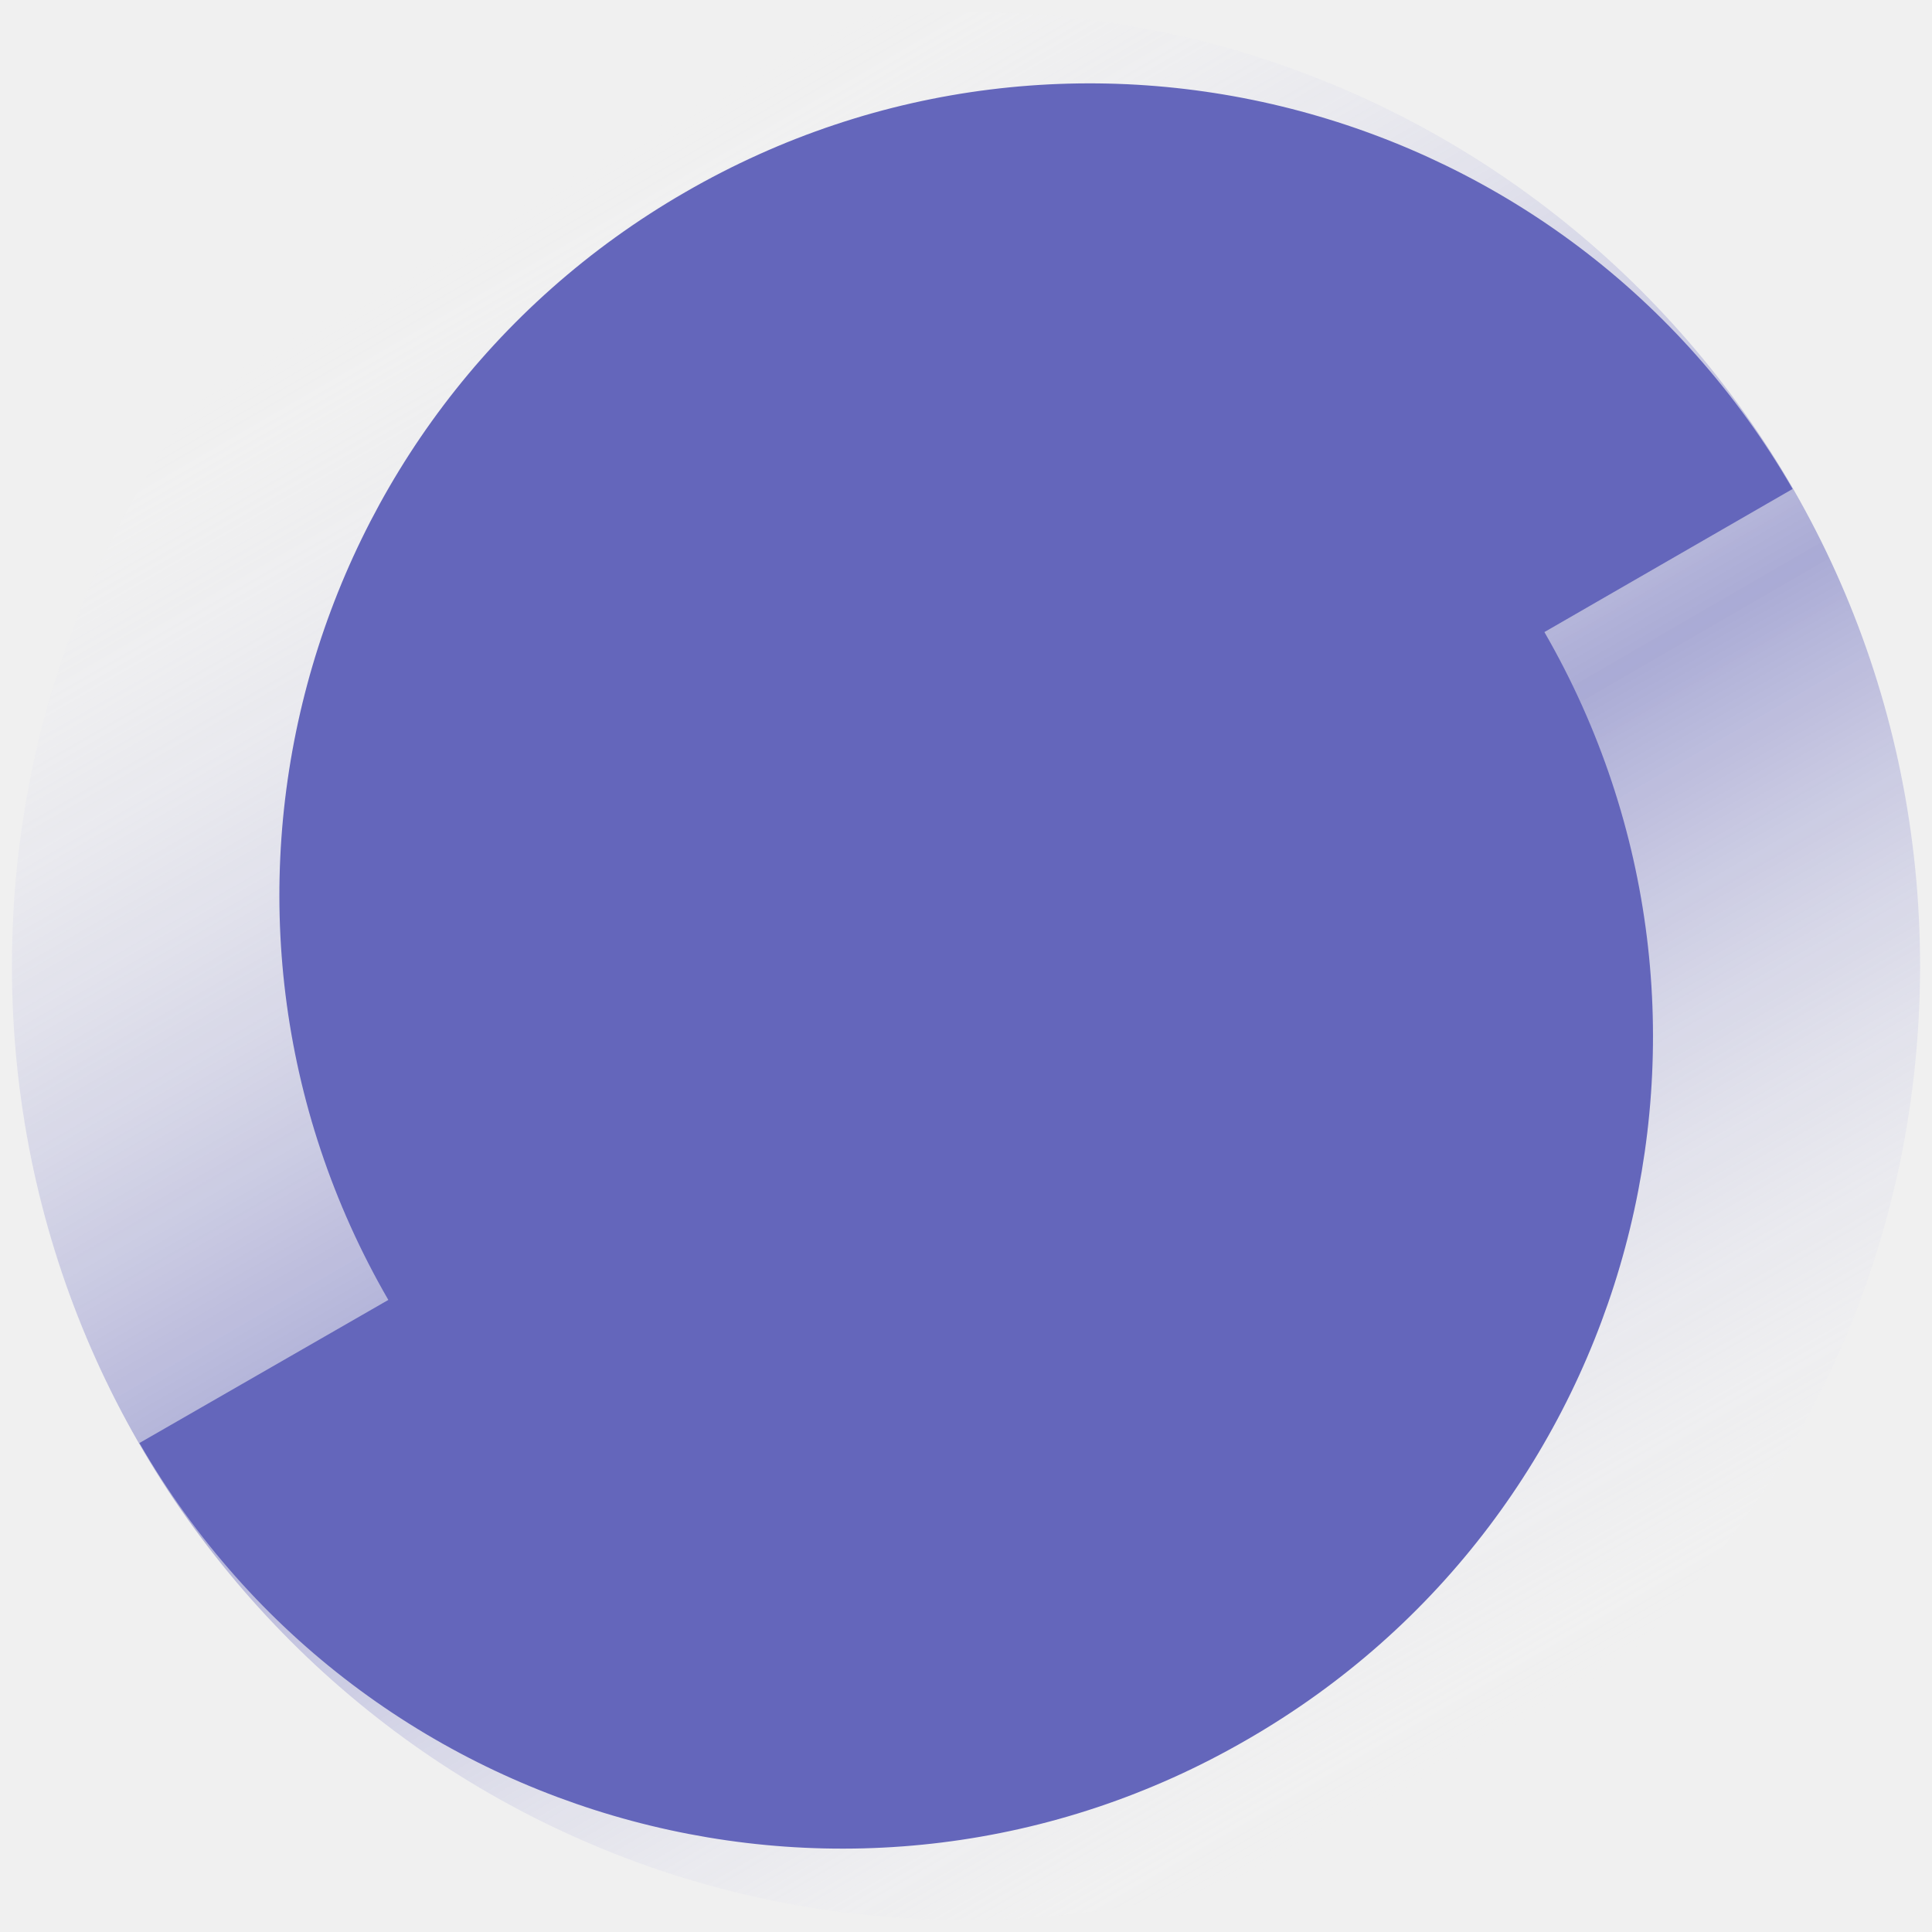
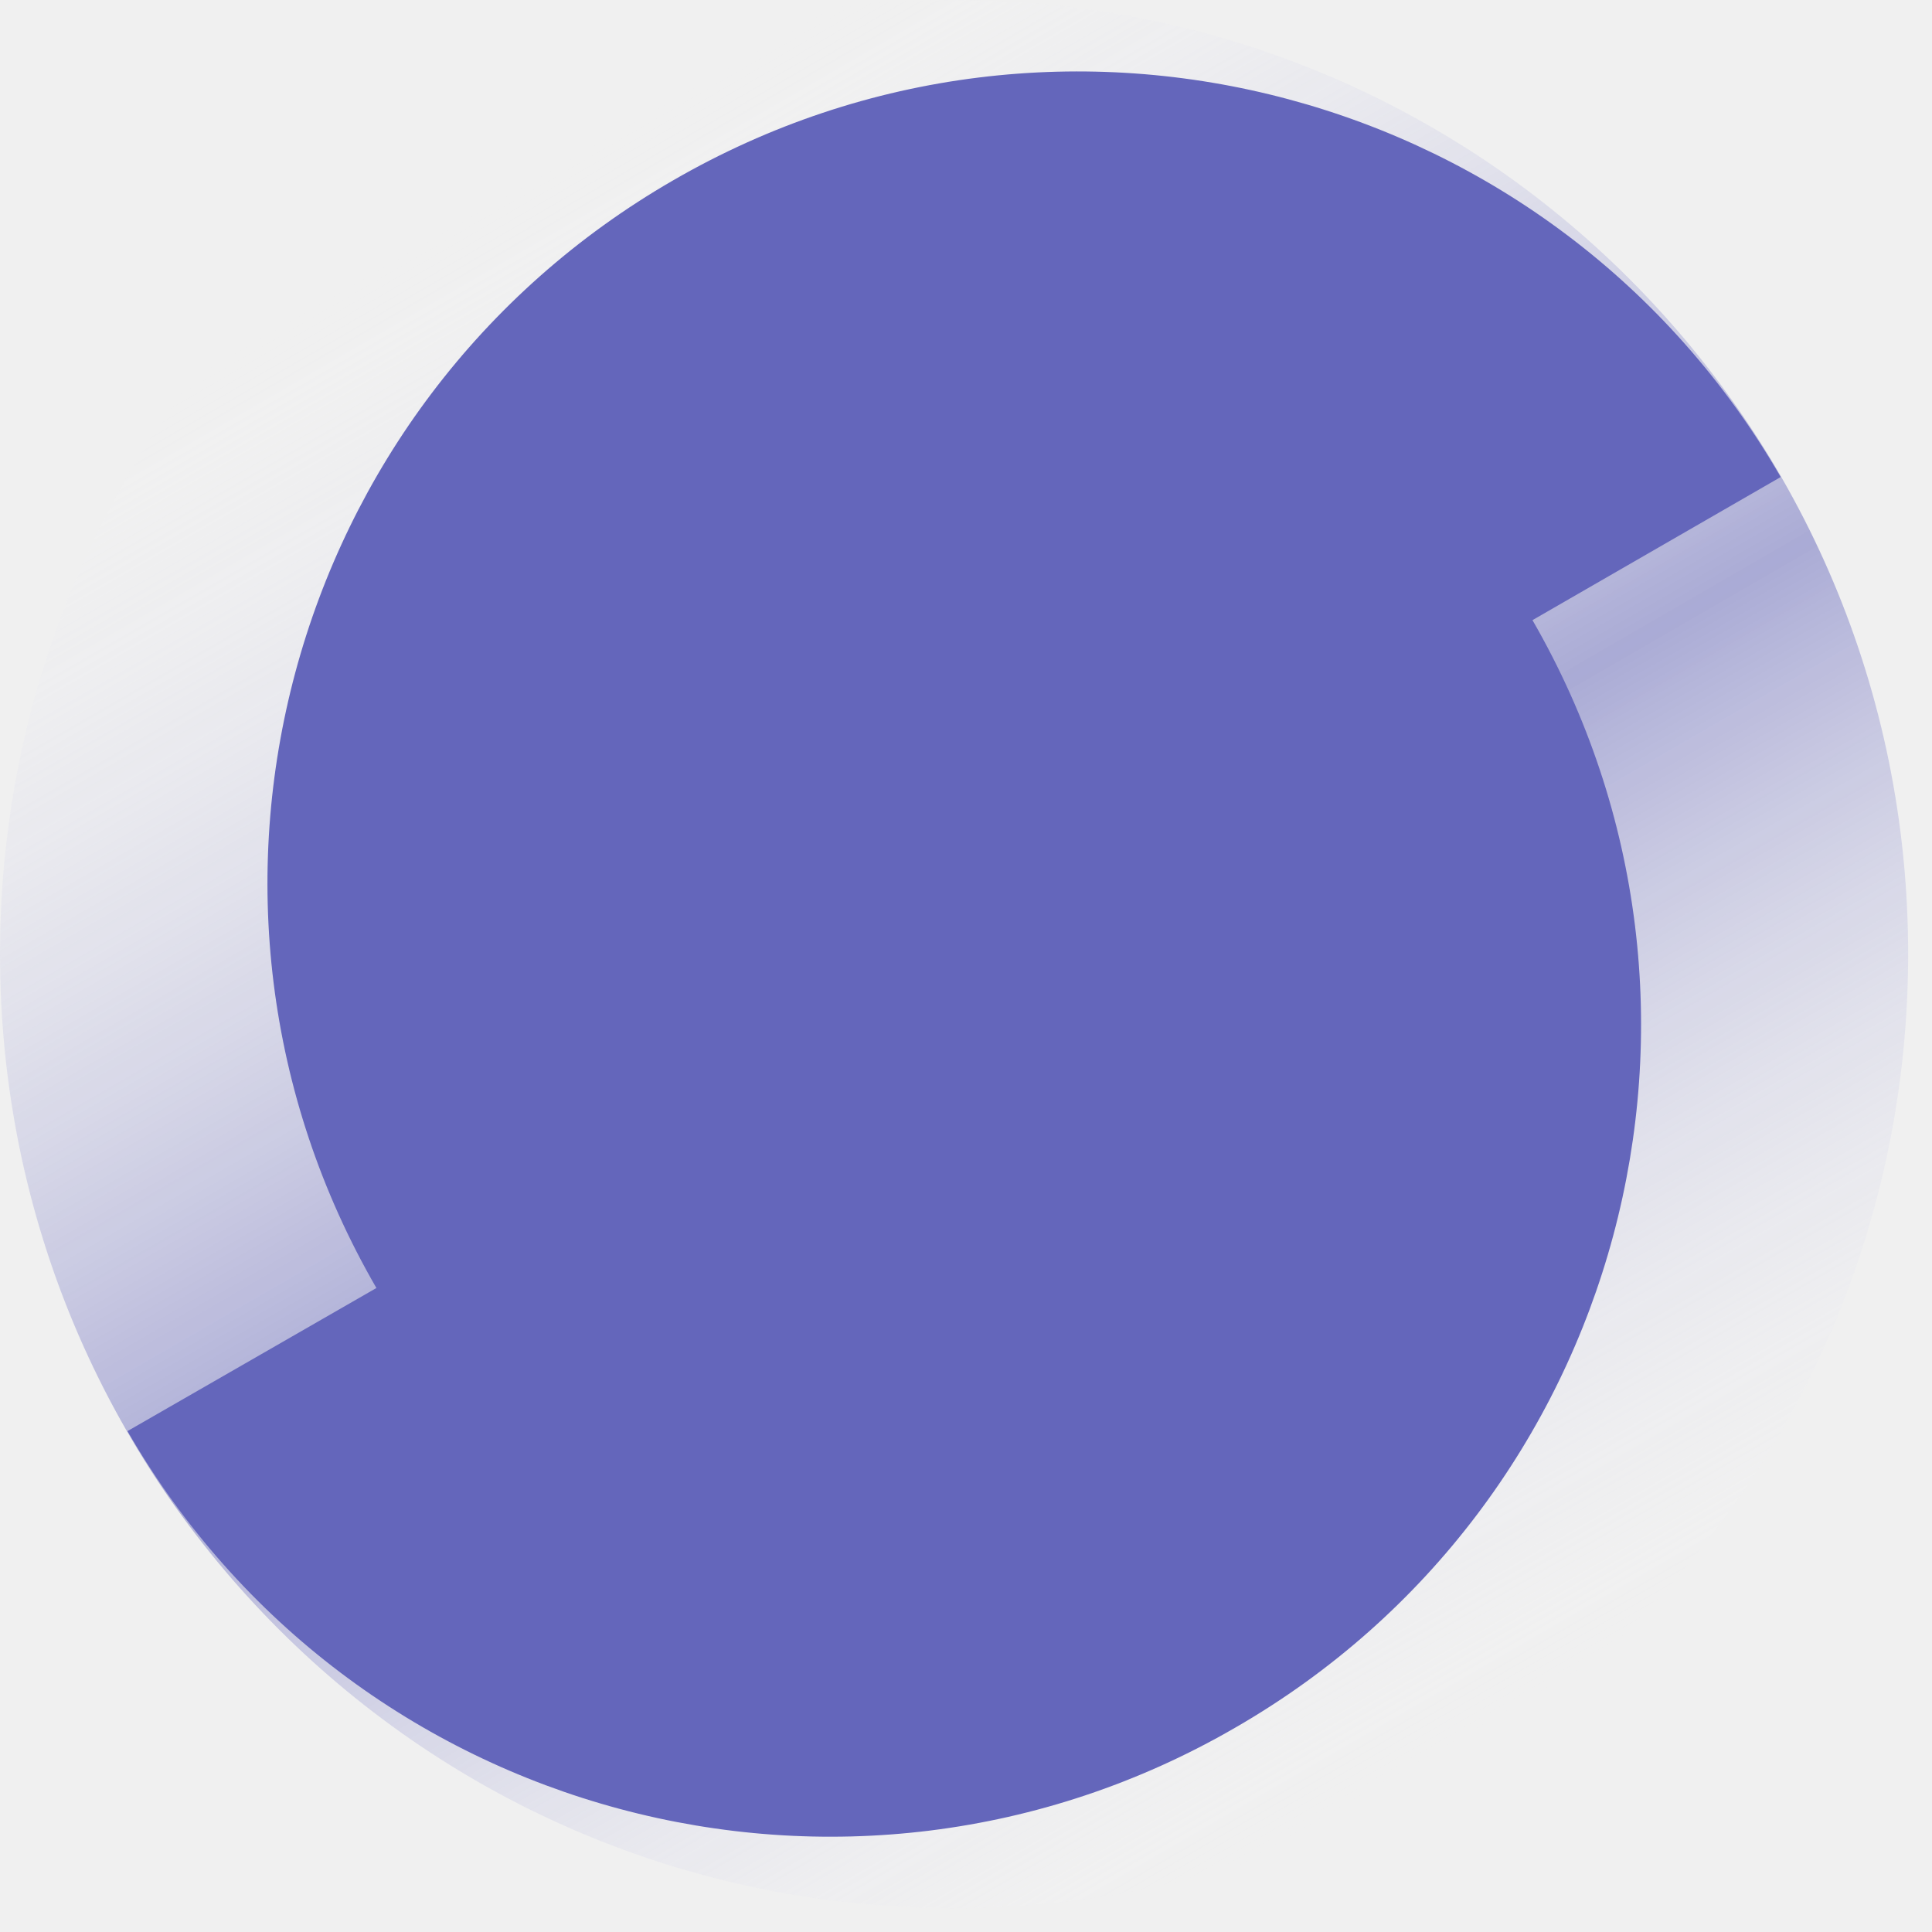
- <svg xmlns="http://www.w3.org/2000/svg" xmlns:xlink="http://www.w3.org/1999/xlink" viewBox="0 0 81 81" fill="#fff" fill-rule="evenodd" stroke="#000" stroke-linecap="round" stroke-linejoin="round">
-   <use xlink:href="#B" x=".5" y=".5" />
+ <svg xmlns="http://www.w3.org/2000/svg" viewBox="0 0 81 81" fill="#fff" fill-rule="evenodd" stroke="#000" stroke-linecap="round" stroke-linejoin="round">
  <defs>
    <linearGradient x1="75.094%" y1="93.381%" x2="26.264%" y2="8.971%" id="A">
      <stop stop-color="#fff" stop-opacity="0" offset="0%" />
      <stop stop-color="#6466bb" offset="47.52%" />
      <stop stop-color="#fff" stop-opacity="0" offset="100%" />
    </linearGradient>
  </defs>
-   <symbol id="B" overflow="visible">
-     <g stroke="none" fill-rule="nonzero">
-       <path d="M0 40C0 17.84 17.84 0 40 0s40 17.84 40 40-17.84 40-40 40S0 62.16 0 40z" fill="url(#A)" opacity=".5" />
-       <path d="M64.25 26l10.406-6C65.282 3.75 44.469-1.843 28.219 7.563 11.969 16.938 6.375 37.75 15.781 54L5.344 60c9.375 16.25 30.187 21.844 46.437 12.437C68.063 63.063 73.625 42.25 64.25 26h0z" fill="#6466bb" />
-     </g>
-   </symbol>
+   <g stroke="none" fill-rule="nonzero">
+     <path d="M0 40C0 17.84 17.84 0 40 0s40 17.84 40 40-17.84 40-40 40S0 62.16 0 40z" fill="url(#A)" opacity=".5" />
+     <path d="M64.25 26l10.406-6C65.282 3.75 44.469-1.843 28.219 7.563 11.969 16.938 6.375 37.75 15.781 54L5.344 60c9.375 16.25 30.187 21.844 46.437 12.437C68.063 63.063 73.625 42.25 64.25 26h0z" fill="#6466bb" />
+   </g>
</svg>
